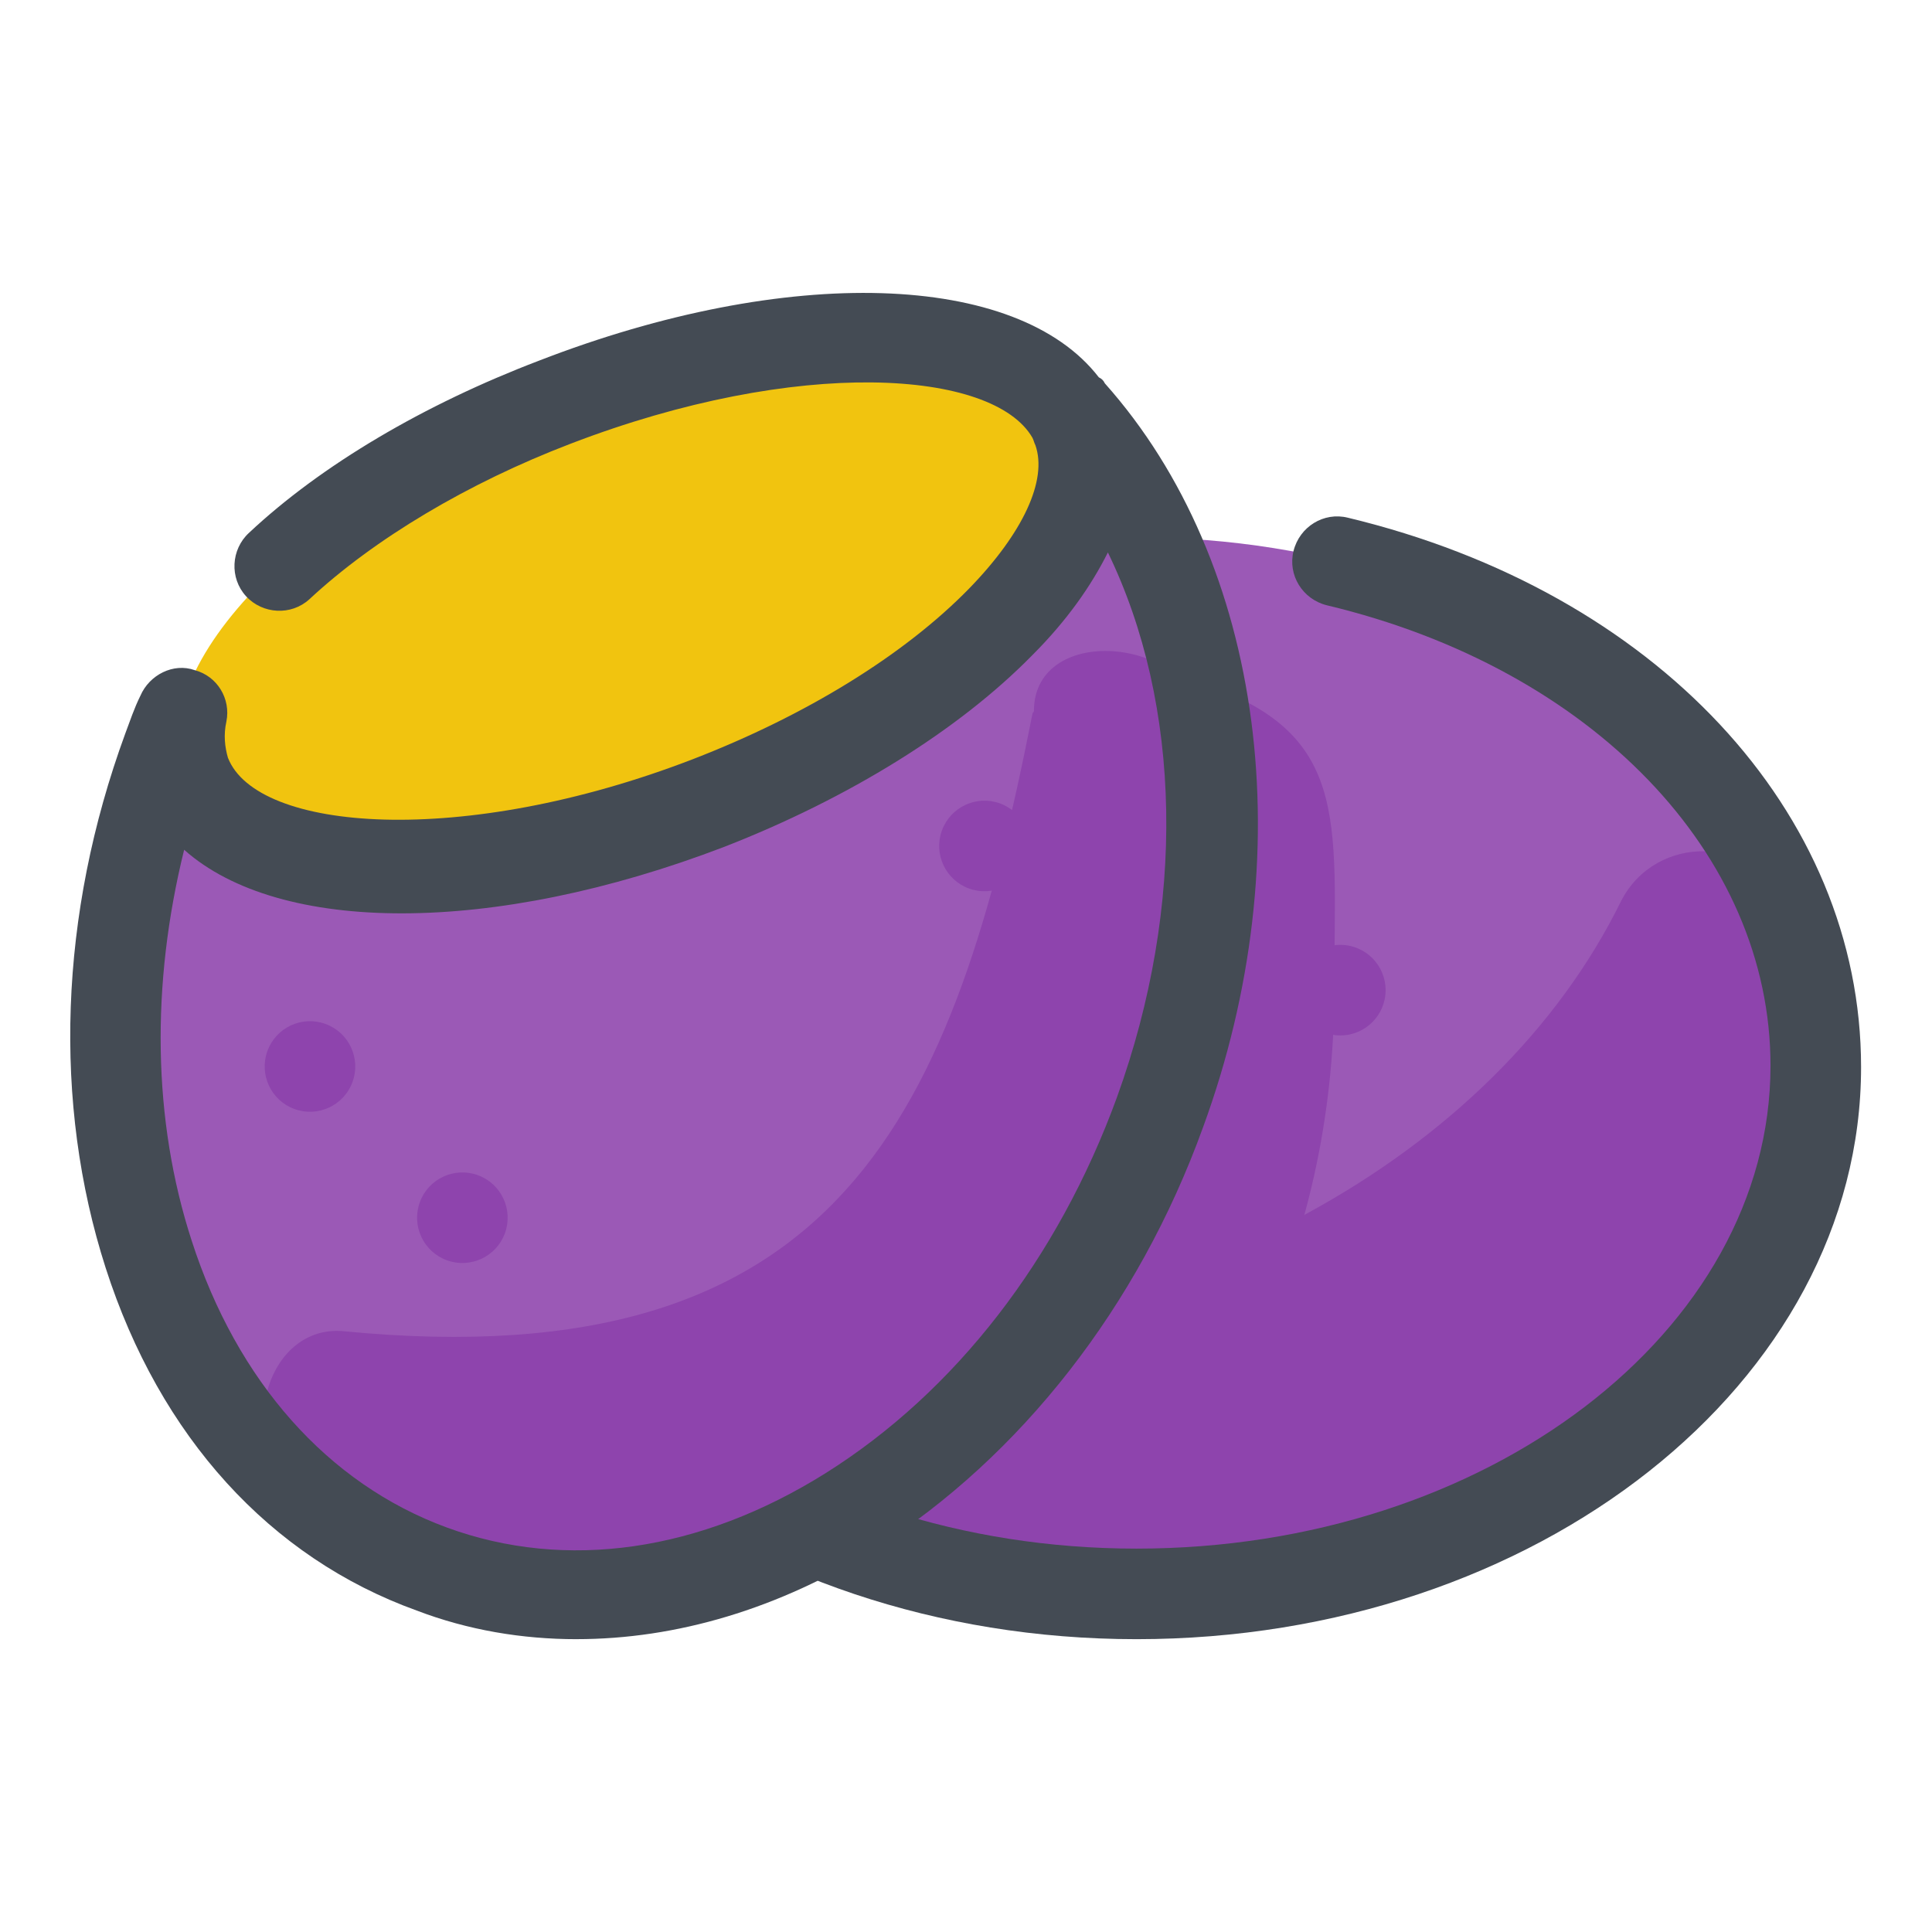
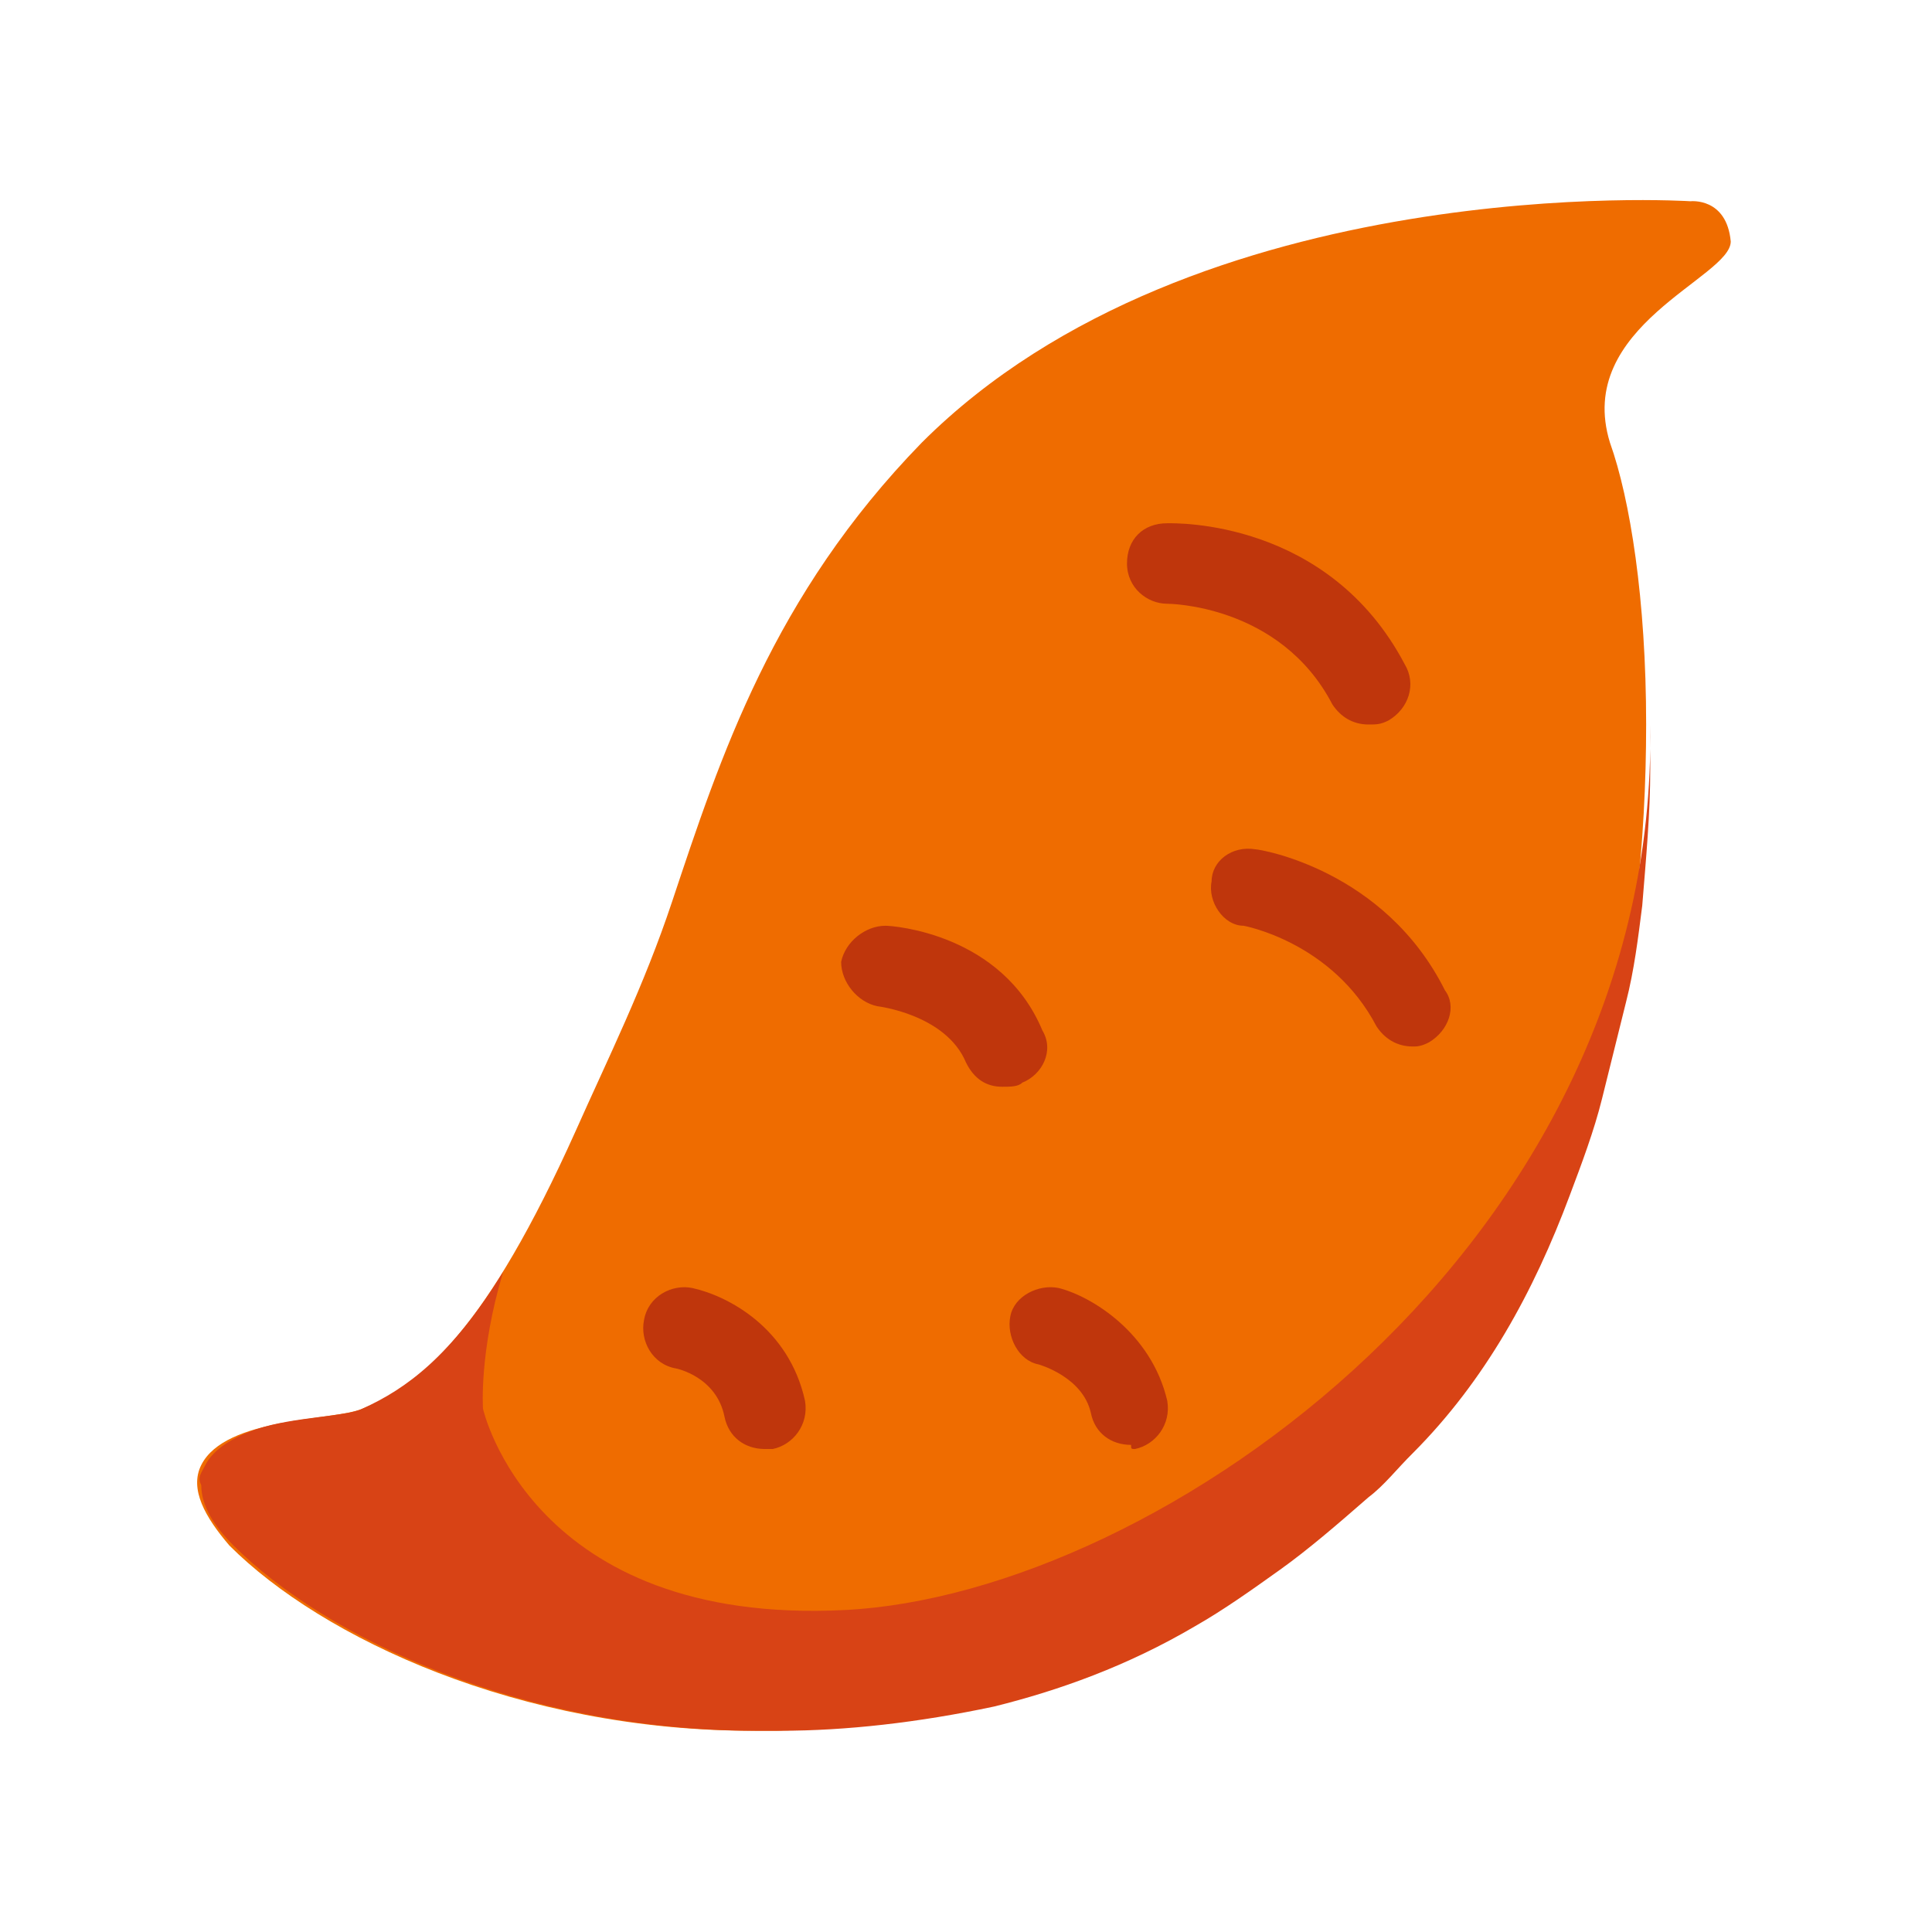
- <svg xmlns="http://www.w3.org/2000/svg" version="1.1" viewBox="0 0 252 252">
-   <g fill="none" fill-rule="nonzero" stroke="none" stroke-width="1" stroke-linecap="butt" stroke-linejoin="miter" stroke-miterlimit="10" stroke-dasharray="" stroke-dashoffset="0" font-family="none" font-weight="none" font-size="none" text-anchor="none" style="mix-blend-mode: normal">
-     <path d="M0,252v-252h252v252z" fill="none" />
-     <g id="Layer_1">
-       <g>
-         <g fill="#9b59b6">
-           <g>
-             <ellipse cx="75.3" cy="70.6" transform="scale(1.96875,1.96875)" rx="45" ry="35" />
-           </g>
-         </g>
-         <g fill="#8e44ad">
-           <g>
-             <path d="M232.706,118.125c-3.741,-9.253 -16.734,-9.45 -21.262,-0.591c-16.341,33.272 -57.881,56.7 -106.312,56.7c-0.197,0 -0.197,0 -0.394,0c-12.403,0 -16.341,16.341 -5.513,22.05c13.978,7.284 30.909,11.419 48.825,11.419c49.022,0 88.594,-30.909 88.594,-68.906c0.197,-7.088 -1.181,-13.978 -3.938,-20.672z" />
-           </g>
-         </g>
-         <g fill="#8e44ad">
-           <g>
-             <path d="M137.419,207.309c21.656,-14.963 36.619,-44.297 36.619,-78.159c0,-22.641 2.362,-34.059 -18.9,-40.556c-2.953,-0.197 -61.425,114.581 -17.719,118.716z" />
-           </g>
-         </g>
-         <g fill="#444b54">
-           <g>
-             <path d="M148.247,213.806c-52.172,0 -94.5,-33.469 -94.5,-74.812c0,-3.347 2.559,-5.906 5.906,-5.906c3.347,0 5.906,2.559 5.906,5.906c0,34.65 37.013,63 82.688,63c45.675,0 82.688,-28.35 82.688,-63c0,-27.562 -23.231,-51.778 -57.881,-60.047c-3.15,-0.787 -5.119,-3.938 -4.331,-7.088c0.787,-3.15 3.938,-5.119 7.088,-4.331c40.163,9.647 66.938,38.391 66.938,71.662c0,41.147 -42.328,74.616 -94.5,74.616z" />
-           </g>
-         </g>
-         <g fill="#f1c40f">
-           <g>
-             <ellipse cx="24.553" cy="52.319" transform="rotate(-21.18108) scale(1.96866,1.96866)" rx="31.7" ry="14.2" />
-           </g>
-         </g>
-         <g fill="#8e44ad">
-           <g>
-             <circle cx="88.8" cy="65.6" transform="scale(1.96875,1.96875)" r="3" />
-           </g>
-         </g>
-         <g fill="#9b59b6">
-           <g>
-             <path d="M139.584,54.337c0.394,0.591 0.591,1.181 0.787,1.772c5.513,14.372 -15.947,36.225 -48.038,48.628c-32.091,12.403 -62.606,10.828 -68.316,-3.544c-0.984,-2.559 -1.181,-5.119 -0.591,-8.072c-0.591,1.575 -1.181,3.15 -1.772,4.725c-16.538,45.872 -1.181,93.713 34.65,106.706c35.831,12.994 78.356,-13.781 95.091,-59.653c12.6,-34.453 7.088,-70.088 -11.812,-91.153" />
-           </g>
-         </g>
-         <g fill="#8e44ad">
-           <g>
-             <ellipse cx="-30.361" cy="80.459" transform="rotate(-70.00123) scale(1.96875,1.96875)" rx="3" ry="3" />
-           </g>
-         </g>
-         <g fill="#8e44ad">
-           <g>
-             <ellipse cx="-59.373" cy="43.463" transform="rotate(-70.00123) scale(1.96875,1.96875)" rx="3" ry="3" />
-           </g>
-         </g>
-         <g fill="#8e44ad">
-           <g>
-             <ellipse cx="-65.336" cy="56.378" transform="rotate(-70.00123) scale(1.96875,1.96875)" rx="3" ry="3" />
-           </g>
-         </g>
-         <g fill="#8e44ad">
-           <g>
-             <path d="M38.194,193.725c-7.481,-6.694 -3.15,-21.066 6.694,-20.081c64.969,6.3 79.537,-28.547 89.775,-80.522c0,-0.197 0.197,-0.197 0.197,-0.394c0,-11.616 21.066,-9.844 22.641,2.362c1.969,15.553 0.197,32.878 -5.906,49.809c-16.734,46.069 -59.259,72.647 -95.091,59.653c-7.088,-2.362 -13.191,-6.103 -18.309,-10.828z" />
-           </g>
-         </g>
-         <g fill="#444b54">
-           <g>
-             <path d="M75.206,213.806c-7.088,0 -14.175,-1.181 -20.869,-3.741c-19.097,-6.891 -33.469,-22.641 -40.556,-44.691c-6.891,-21.459 -6.103,-46.069 2.559,-69.694c0.591,-1.575 1.181,-3.347 1.969,-4.922c1.181,-2.756 4.331,-4.331 7.088,-3.347c2.953,0.787 4.725,3.741 4.134,6.694c-0.394,1.772 -0.197,3.347 0.197,4.725c3.741,9.647 30.516,11.812 60.638,0.197c14.766,-5.709 27.562,-13.584 36.028,-22.247c7.088,-7.284 10.238,-14.175 8.662,-18.703c-0.197,-0.394 -0.197,-0.591 -0.394,-0.984c-5.119,-8.859 -30.516,-10.631 -60.244,0.787c-13.387,5.119 -25.594,12.403 -34.059,20.278c-2.362,2.166 -6.103,1.969 -8.269,-0.394c-2.166,-2.362 -1.969,-6.103 0.394,-8.269c9.45,-8.859 22.837,-16.734 37.8,-22.444c32.484,-12.6 62.409,-11.616 73.041,2.166c0.394,0.197 0.591,0.394 0.787,0.787c20.869,23.428 25.791,61.622 12.797,97.059c-8.466,23.428 -23.822,42.919 -42.722,54.928c-12.6,7.875 -25.988,11.812 -38.981,11.812zM24.019,110.841c-4.331,17.522 -4.134,35.241 0.984,50.991c5.906,18.309 17.719,31.697 33.272,37.406c15.553,5.709 33.075,3.15 49.416,-7.088c16.931,-10.631 30.319,-27.956 37.997,-49.022c9.056,-25.003 8.466,-51.188 -1.181,-71.072c-2.166,4.331 -5.316,8.859 -9.844,13.387c-9.647,9.844 -24.019,18.703 -40.163,25.003c-30.319,11.616 -58.078,11.419 -70.481,0.394z" />
-           </g>
-         </g>
-       </g>
-     </g>
+ <svg xmlns="http://www.w3.org/2000/svg" viewBox="0 0 48 48" version="1.1">
+   <g id="surface1">
+     <path style=" fill:#EF6C00;" d="M 43 6 C 42.898 4.898 42 5 42 5 C 42 5 29.699 4.199 22.898 11 C 19.199 14.801 17.898 18.801 16.699 22.398 C 16 24.5 15.102 26.301 14.301 28.102 C 12.102 33 10.5 34.398 9 35 C 8.301 35.301 5.602 35.199 5 36.398 C 4.699 37 5.102 37.699 5.699 38.398 C 8 40.699 12.898 43 18.699 43 C 18.898 43 19.102 43 19.301 43 C 23.699 42.898 29.199 42.102 35 36 C 39.699 31.102 40.898 23.699 40.898 18 C 40.898 14.898 40.5 12.398 40 11 C 39.102 8.102 43 6.898 43 6 Z " />
+     <path style=" fill:#BF360C;" d="M 34 18 C 33.602 18 33.301 17.801 33.102 17.5 C 31.801 15 29 15 29 15 C 28.5 15 28 14.602 28 14 C 28 13.398 28.398 13 29 13 C 29.199 13 33 12.898 34.898 16.5 C 35.199 17 35 17.602 34.5 17.898 C 34.301 18 34.199 18 34 18 Z M 35.5 25.898 C 36 25.602 36.199 25 35.898 24.602 C 34.398 21.602 31.301 21.102 31.199 21.102 C 30.602 21 30.102 21.398 30.102 21.898 C 30 22.398 30.398 23 30.898 23 C 30.898 23 33.102 23.398 34.199 25.5 C 34.398 25.801 34.699 26 35.102 26 C 35.199 26 35.301 26 35.5 25.898 Z M 25.398 26.898 C 25.898 26.699 26.199 26.102 25.898 25.602 C 24.898 23.199 22.199 23 22 23 C 21.5 23 21 23.398 20.898 23.898 C 20.898 24.398 21.301 24.898 21.801 25 C 21.801 25 23.5 25.199 24 26.398 C 24.199 26.801 24.5 27 24.898 27 C 25.102 27 25.301 27 25.398 26.898 Z M 28.199 36 C 28.699 35.898 29.102 35.398 29 34.801 C 28.602 33.102 27.102 32.199 26.301 32 C 25.801 31.898 25.199 32.199 25.102 32.699 C 25 33.199 25.301 33.801 25.801 33.898 C 25.801 33.898 26.898 34.199 27.102 35.102 C 27.199 35.602 27.602 35.898 28.102 35.898 C 28.102 36 28.102 36 28.199 36 Z M 19.199 36 C 19.699 35.898 20.102 35.398 20 34.801 C 19.602 33 18.102 32.199 17.199 32 C 16.699 31.898 16.102 32.199 16 32.801 C 15.898 33.301 16.199 33.898 16.801 34 C 16.801 34 17.801 34.199 18 35.199 C 18.102 35.699 18.5 36 19 36 C 19.102 36 19.102 36 19.199 36 Z " />
+     <path style=" fill:#D84315;" d="M 21 40 C 13.199 40.398 12 35 12 35 C 12 35 11.898 33.602 12.5 31.602 C 11.199 33.699 10.102 34.5 9 35 C 8.602 35.199 7.301 35.199 6.398 35.5 C 5.801 35.699 5.301 36 5.102 36.398 C 5 36.602 4.898 36.699 5 36.898 C 5 37.398 5.301 37.898 5.801 38.398 C 8.102 40.699 13 43 18.801 43 C 19 43 19.199 43 19.398 43 C 21 43 22.801 42.801 24.699 42.398 C 26.301 42 28 41.398 29.699 40.398 C 30.398 40 31.102 39.5 31.801 39 C 32.5 38.5 33.199 37.898 34 37.199 C 34.398 36.898 34.699 36.5 35.102 36.102 C 36.898 34.301 38.102 32.102 39 29.699 C 39.301 28.898 39.602 28.102 39.801 27.301 C 40 26.5 40.199 25.699 40.398 24.898 C 40.602 24.102 40.699 23.301 40.801 22.5 C 40.898 21.301 41 20.199 41 19.102 C 41 18.699 41 18.398 41 18 C 41.199 30.898 28.801 39.602 21 40 Z " />
  </g>
</svg>
